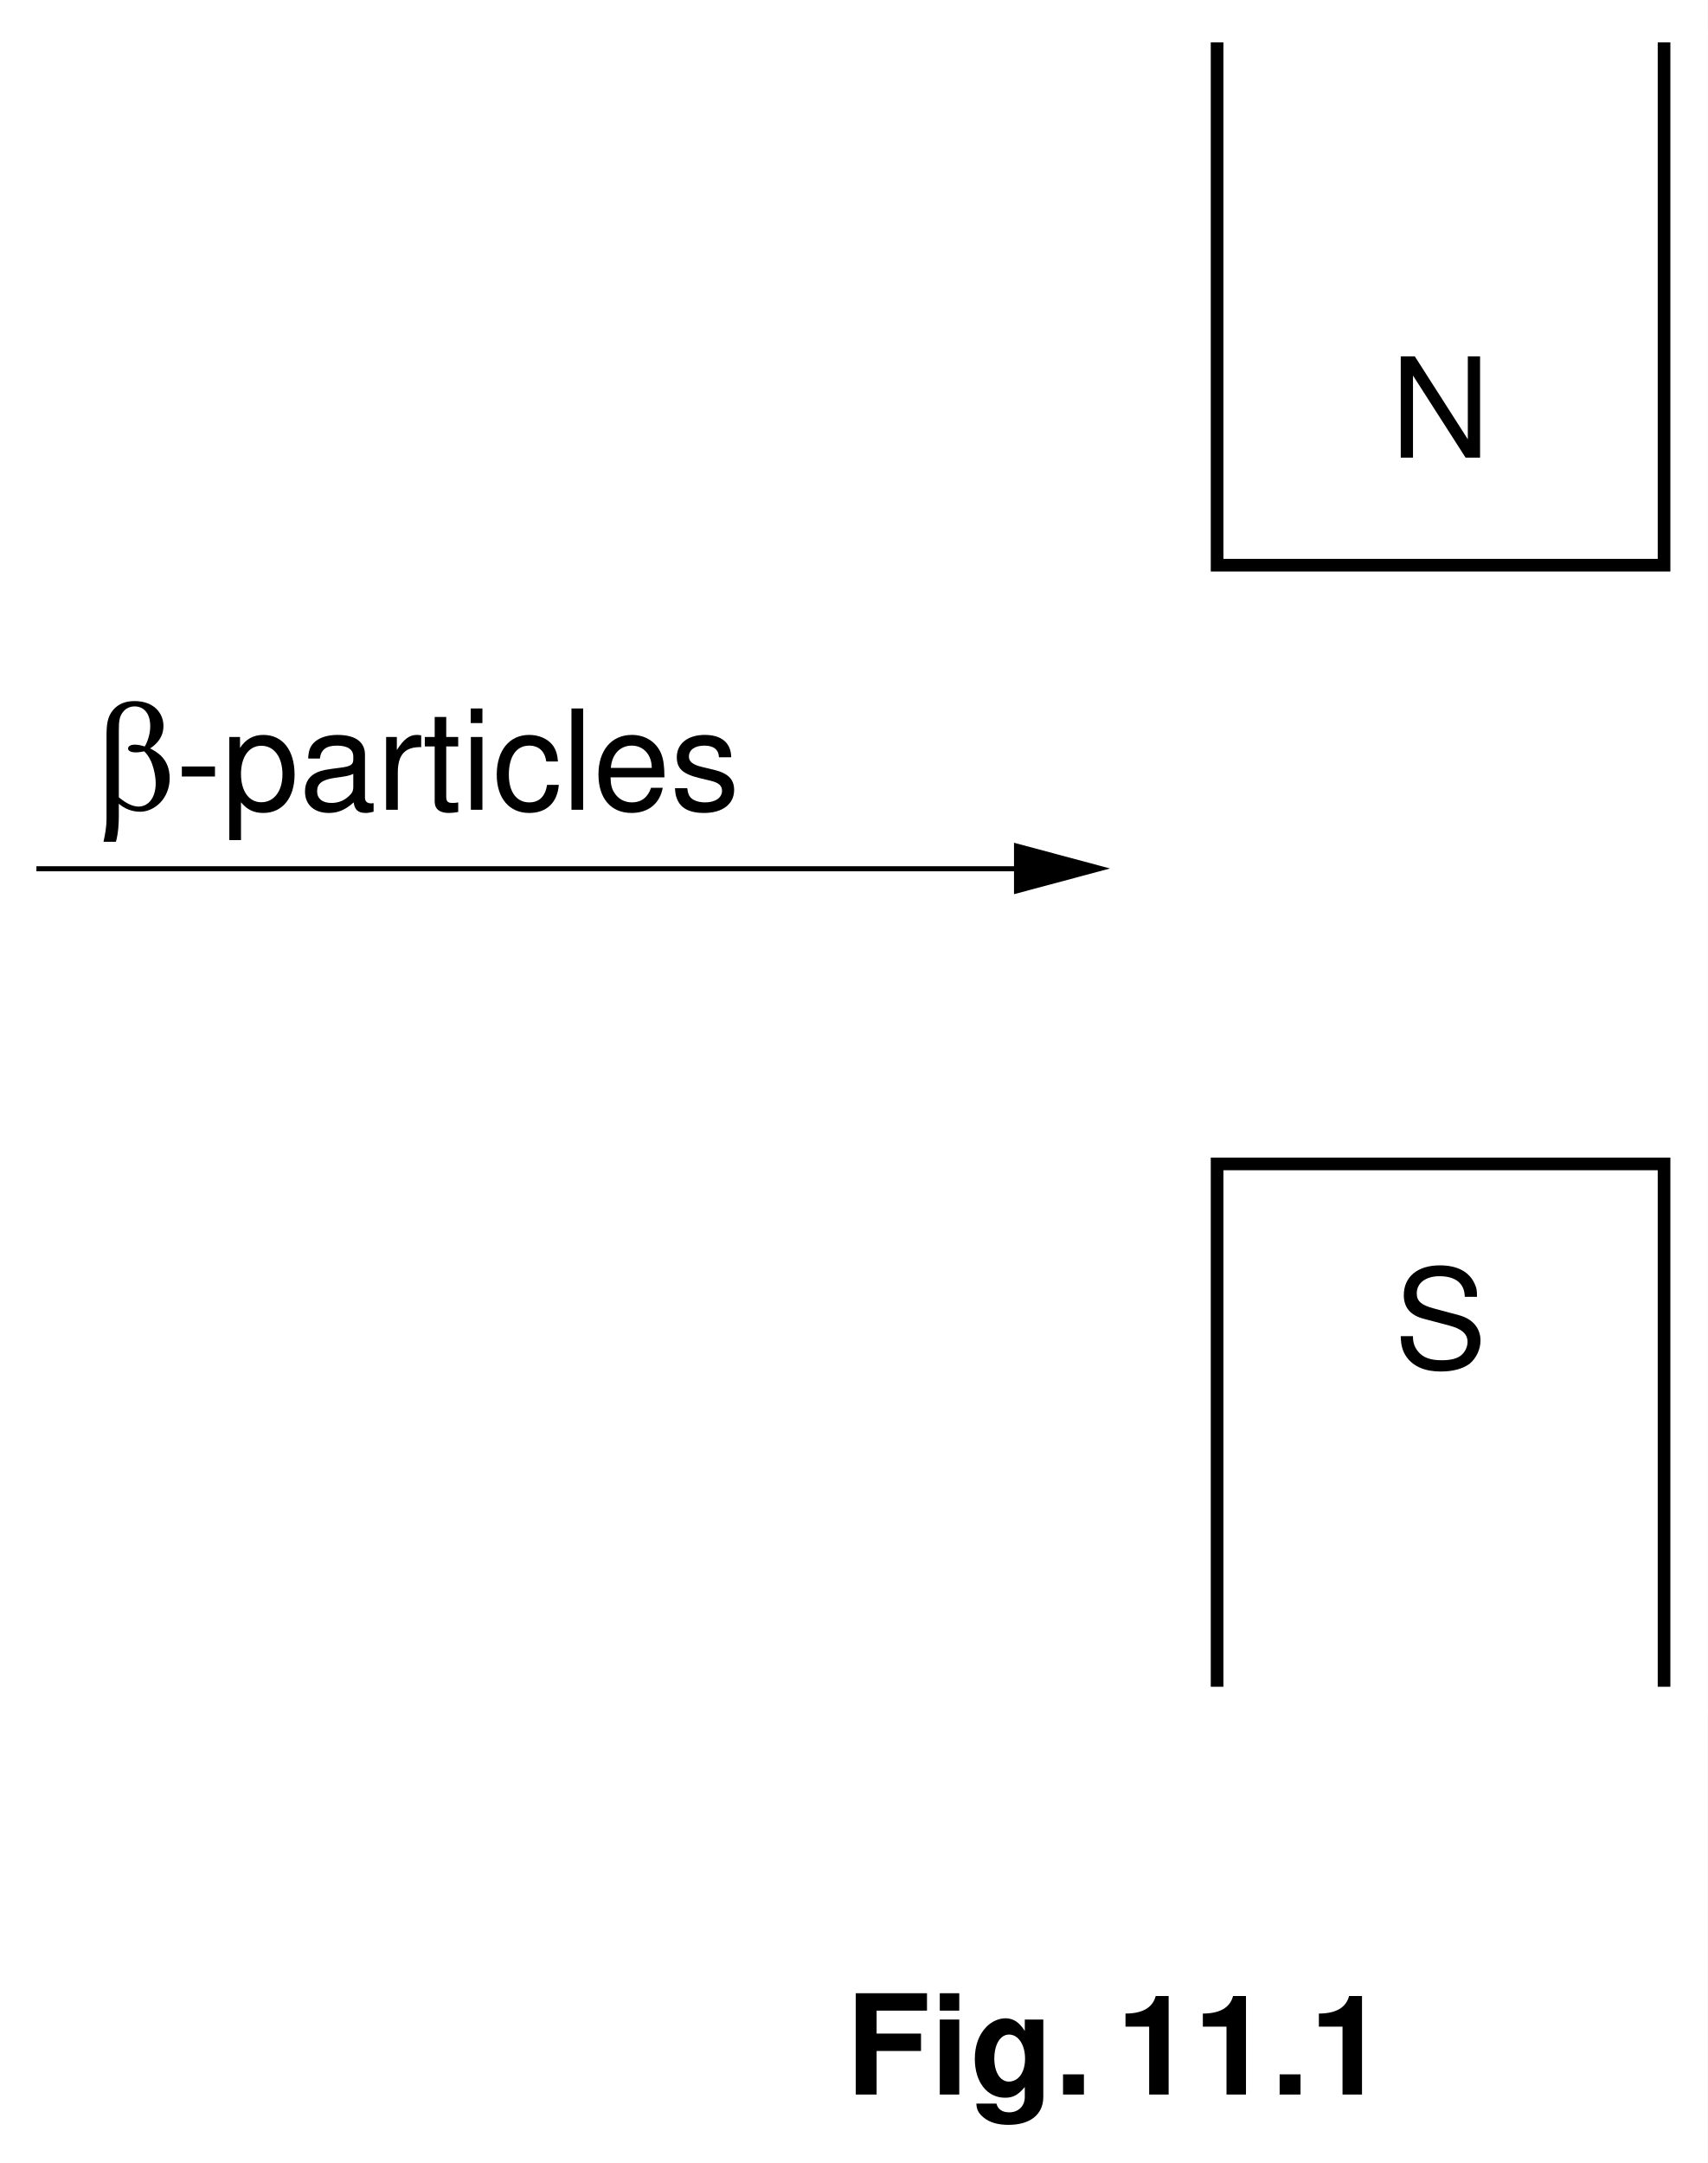
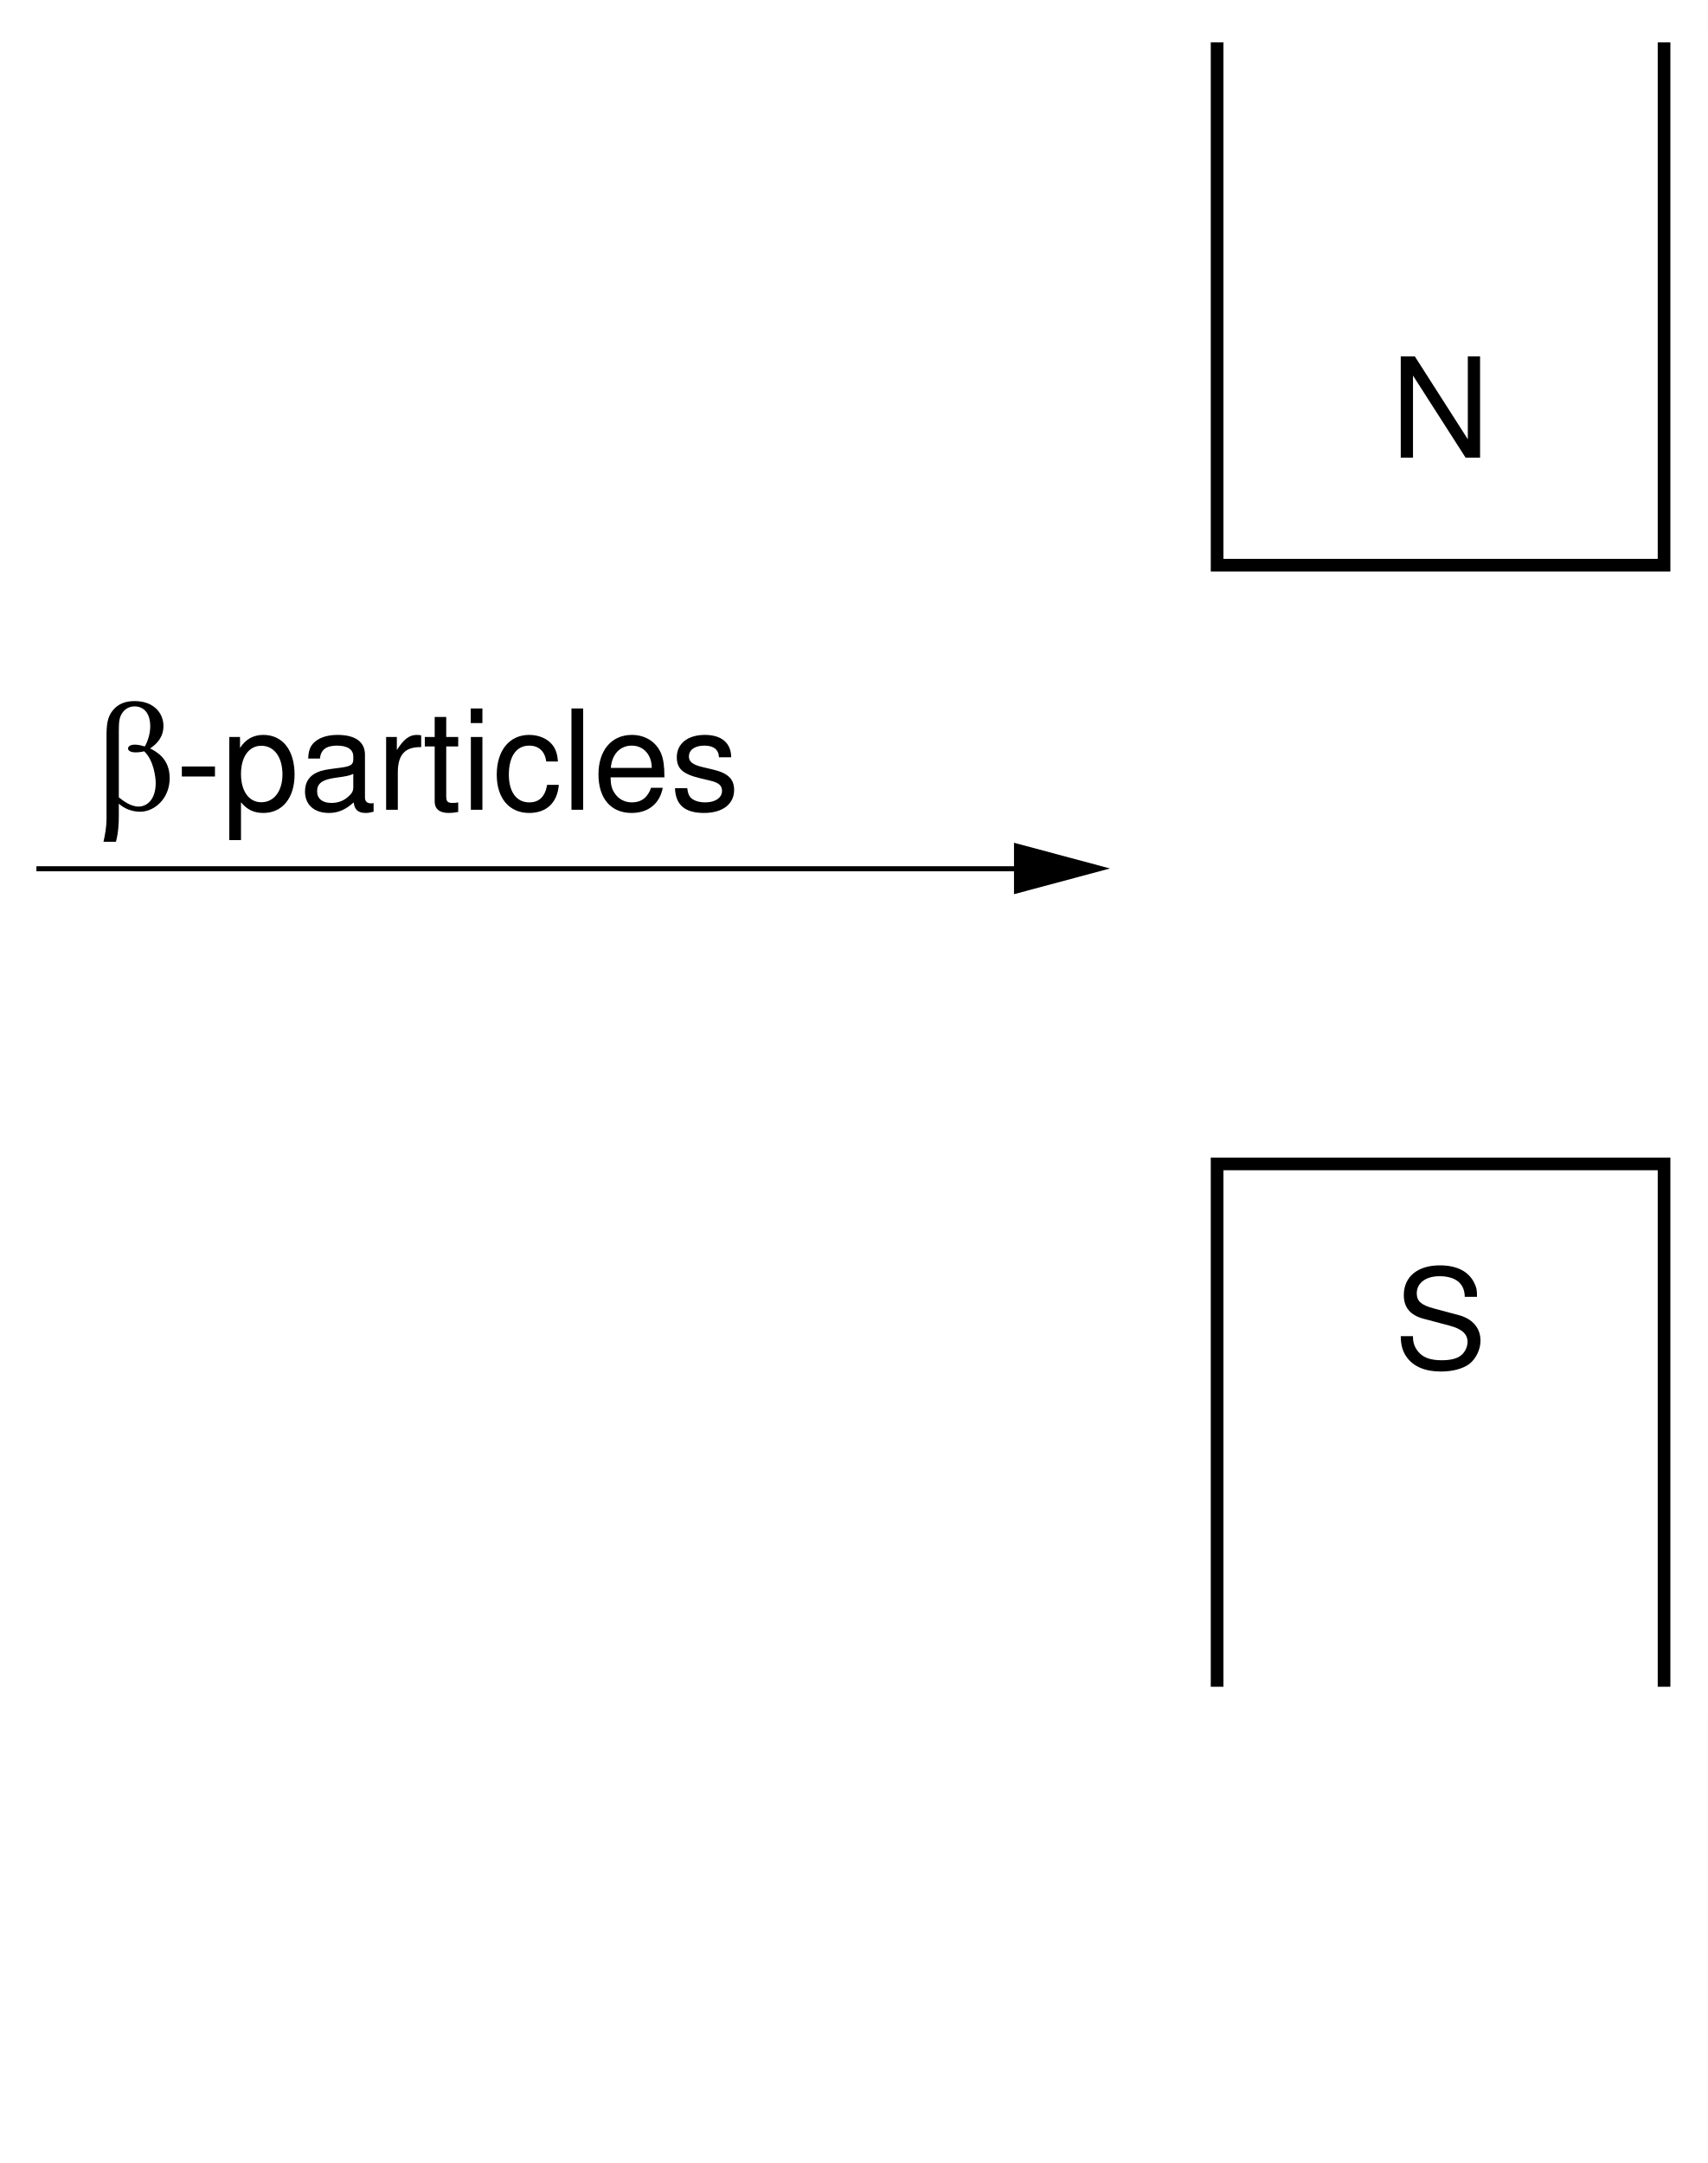
<svg xmlns="http://www.w3.org/2000/svg" xmlns:xlink="http://www.w3.org/1999/xlink" data-id="0625_2003ON_03_q11aii_fig11-1" data-width-mm="47.62" data-height-mm="60.32" data-measure="false" data-source="0625/03 ON 2003 p15" version="1.1" width="135" height="171" viewBox="0 0 135 171">
  <defs>
    <clipPath id="clip_1">
      <path transform="matrix(1,0,0,-1,-195.5,662)" d="M195.5 491H330.5V662H195.5Z" />
    </clipPath>
    <clipPath id="clip_2">
      <path transform="matrix(1,0,0,-1,-195.5,662)" d="M0 0H595V842H0Z" />
    </clipPath>
    <clipPath id="clip_3">
      <path transform="matrix(1,0,0,-1,-195.5,662)" d="M-1 843H596V-1H-1Z" />
    </clipPath>
    <clipPath id="clip_4">
      <path transform="matrix(1,0,0,-1,-195.5,662)" d="M.015 842.01H595.005V0H.015Z" />
    </clipPath>
-     <path id="font_5_39" d="M.223 .313H.542V.438H.223V.603H.585V.728H.073V0H.223V.313Z" />
-     <path id="font_5_74" d="M.206 .539H.066V0H.206V.539M.206 .728H.066V.603H.206V.728Z" />
-     <path id="font_5_72" d="M.399 .539V.457C.360 .519 .317 .548 .260 .548 .212 .548 .159 .524 .122 .485 .068 .429 .040 .351 .040 .256 .040 .090 .128-.023 .257-.023 .315-.023 .350-.004 .399 .054V-.018C.399-.083 .353-.128 .287-.128 .237-.128 .206-.106 .195-.065H.051C.052-.107 .067-.136 .104-.166 .147-.201 .206-.218 .282-.218 .438-.218 .532-.143 .532-.018V.539H.399M.286 .431C.352 .431 .401 .358 .401 .258 .401 .160 .354 .093 .284 .093 .223 .093 .180 .160 .180 .258 .180 .360 .223 .431 .286 .431Z" />
-     <path id="font_5_15" d="M.213 .145H.063V0H.213V.145Z" />
-     <path id="font_5_18" d="M.237 .488V0H.377V.708H.284C.263 .625 .189 .582 .067 .582V.488H.237Z" />
-     <clipPath id="clip_6">
+     <clipPath id="clip_5">
      <path transform="matrix(1,0,0,-1,-195.5,662)" d="M50.88 659.65H515.76V526.420H50.88Z" clip-rule="evenodd" />
    </clipPath>
-     <path id="font_7_47" d="M.645 .728H.557V.132L.176 .728H.075V0H.163V.590L.541 0H.645V.728Z" />
-     <path id="font_7_52" d="M.595 .514C.595 .564 .592 .578 .576 .612 .536 .696 .451 .740 .328 .740 .168 .740 .069 .658 .069 .526 .069 .437 .116 .381 .212 .356L.393 .308C.486 .284 .527 .247 .527 .190 .527 .151 .506 .111 .475 .089 .446 .068 .400 .058 .341 .058 .261 .058 .208 .077 .173 .119 .146 .151 .134 .186 .135 .231H.047C.048 .164 .061 .120 .090 .080 .140 .011 .224-.023 .335-.023 .422-.023 .493-.003 .541 .032 .589 .071 .620 .136 .620 .199 .620 .289 .564 .355 .465 .382L.282 .431C.194 .455 .162 .483 .162 .539 .162 .613 .227 .662 .325 .662 .441 .662 .506 .610 .507 .514H.595Z" />
-     <path id="font_8_1" d="M.159-.211C.175-.153 .178-.087 .178-.044V.040C.216 .006 .266-.013 .319-.013 .411-.013 .513 .072 .513 .208 .513 .338 .425 .383 .384 .404 .430 .434 .472 .480 .472 .552 .472 .637 .408 .716 .282 .716 .225 .716 .177 .700 .141 .658 .101 .611 .097 .558 .097 .480V-.056C.097-.119 .087-.164 .077-.211H.159M.178 .520C.178 .584 .182 .612 .203 .641 .214 .656 .238 .681 .282 .681 .333 .681 .385 .647 .385 .549 .385 .497 .365 .443 .349 .417 .332 .422 .308 .429 .284 .429 .25 .429 .239 .415 .239 .404 .239 .378 .283 .378 .291 .378 .315 .378 .334 .383 .345 .385 .408 .327 .421 .212 .421 .176 .421 .068 .364 .021 .308 .021 .254 .021 .203 .062 .178 .082V.520Z" />
-     <path id="font_7_14" d="M.283 .311H.045V.239H.283V.311Z" />
-     <path id="font_7_81" d="M.053-.218H.137V.054C.181 .000 .230-.023 .298-.023 .434-.023 .522 .085 .522 .252 .522 .429 .436 .538 .297 .538 .226 .538 .169 .506 .130 .444V.523H.053V-.218M.283 .460C.375 .460 .435 .379 .435 .254 .435 .135 .375 .054 .283 .054 .194 .054 .137 .134 .137 .257 .137 .380 .194 .460 .283 .460Z" />
-     <path id="font_7_66" d="M.534 .048C.526 .046 .521 .046 .516 .046 .487 .046 .472 .061 .472 .087V.395C.472 .488 .403 .538 .274 .538 .197 .538 .136 .516 .100 .477 .076 .450 .066 .420 .064 .368H.148C.155 .432 .194 .461 .271 .461 .347 .461 .388 .433 .388 .383V.361C.388 .325 .369 .312 .301 .303 .183 .288 .165 .284 .133 .271 .072 .245 .041 .199 .041 .131 .041 .036 .107-.023 .213-.023 .279-.023 .332 0 .391 .053 .397 0 .423-.023 .477-.023 .495-.023 .506-.021 .534-.014V.048M.388 .164C.388 .136 .380 .119 .355 .097 .321 .065 .280 .049 .231 .049 .166 .049 .128 .080 .128 .133 .128 .188 .164 .216 .254 .229 .343 .241 .360 .245 .388 .258V.164Z" />
-     <path id="font_7_83" d="M.068 .523V0H.152V.271C.153 .397 .205 .453 .320 .450V.535C.306 .537 .298 .538 .288 .538 .234 .538 .194 .506 .145 .429V.523H.068Z" />
-     <path id="font_7_85" d="M.253 .523H.167V.667H.084V.523H.013V.455H.084V.059C.084 .005 .120-.023 .185-.023 .207-.023 .225-.021 .253-.016V.053C.241 .050 .230 .049 .213 .049 .177 .049 .167 .059 .167 .097V.455H.253V.523Z" />
-     <path id="font_7_74" d="M.149 .523H.066V0H.149V.523M.149 .728H.065V.623H.149V.728Z" />
-     <path id="font_7_68" d="M.470 .347C.466 .398 .455 .431 .435 .460 .399 .509 .336 .538 .263 .538 .121 .538 .030 .426 .030 .252 .030 .083 .120-.023 .263-.023 .388-.023 .466 .051 .476 .179H.392C.378 .095 .335 .053 .264 .053 .172 .053 .117 .128 .117 .252 .117 .383 .171 .461 .263 .461 .332 .461 .376 .420 .386 .347H.470Z" />
-     <path id="font_7_77" d="M.151 .728H.067V0H.151V.728Z" />
-     <path id="font_7_70" d="M.513 .233C.513 .313 .506 .361 .491 .400 .457 .486 .377 .538 .279 .538 .133 .538 .039 .427 .039 .254 .039 .081 .129-.023 .277-.023 .397-.023 .480 .044 .501 .158H.417C.394 .089 .347 .053 .280 .053 .227 .053 .182 .077 .154 .121 .134 .151 .127 .181 .126 .233H.513M.128 .301C.135 .398 .194 .461 .278 .461 .363 .461 .422 .395 .422 .301H.128Z" />
-     <path id="font_7_84" d="M.437 .377C.436 .480 .368 .538 .247 .538 .125 .538 .046 .475 .046 .378 .046 .296 .088 .257 .212 .227L.291 .208C.348 .194 .371 .173 .371 .136 .371 .086 .322 .053 .25 .053 .204 .053 .166 .066 .145 .088 .132 .103 .126 .118 .121 .155H.033C.037 .034 .105-.023 .242-.023 .375-.023 .458 .041 .458 .142 .458 .220 .414 .263 .310 .288L.230 .307C.162 .323 .133 .345 .133 .382 .133 .431 .176 .461 .244 .461 .311 .461 .347 .432 .349 .377H.437Z" />
-     <clipPath id="clip_9">
+     <path id="font_6_47" d="M.645 .728H.557V.132L.176 .728H.075V0H.163V.590L.541 0H.645V.728Z" />
+     <path id="font_6_52" d="M.595 .514C.595 .564 .592 .578 .576 .612 .536 .696 .451 .740 .328 .740 .168 .740 .069 .658 .069 .526 .069 .437 .116 .381 .212 .356L.393 .308C.486 .284 .527 .247 .527 .190 .527 .151 .506 .111 .475 .089 .446 .068 .400 .058 .341 .058 .261 .058 .208 .077 .173 .119 .146 .151 .134 .186 .135 .231H.047C.048 .164 .061 .120 .090 .080 .140 .011 .224-.023 .335-.023 .422-.023 .493-.003 .541 .032 .589 .071 .620 .136 .620 .199 .620 .289 .564 .355 .465 .382L.282 .431C.194 .455 .162 .483 .162 .539 .162 .613 .227 .662 .325 .662 .441 .662 .506 .610 .507 .514H.595Z" />
+     <path id="font_7_1" d="M.159-.211C.175-.153 .178-.087 .178-.044V.040C.216 .006 .266-.013 .319-.013 .411-.013 .513 .072 .513 .208 .513 .338 .425 .383 .384 .404 .430 .434 .472 .480 .472 .552 .472 .637 .408 .716 .282 .716 .225 .716 .177 .700 .141 .658 .101 .611 .097 .558 .097 .480V-.056C.097-.119 .087-.164 .077-.211H.159M.178 .520C.178 .584 .182 .612 .203 .641 .214 .656 .238 .681 .282 .681 .333 .681 .385 .647 .385 .549 .385 .497 .365 .443 .349 .417 .332 .422 .308 .429 .284 .429 .25 .429 .239 .415 .239 .404 .239 .378 .283 .378 .291 .378 .315 .378 .334 .383 .345 .385 .408 .327 .421 .212 .421 .176 .421 .068 .364 .021 .308 .021 .254 .021 .203 .062 .178 .082V.520Z" />
+     <path id="font_6_14" d="M.283 .311H.045V.239H.283V.311Z" />
+     <path id="font_6_81" d="M.053-.218H.137V.054C.181 .000 .230-.023 .298-.023 .434-.023 .522 .085 .522 .252 .522 .429 .436 .538 .297 .538 .226 .538 .169 .506 .130 .444V.523H.053V-.218M.283 .460C.375 .460 .435 .379 .435 .254 .435 .135 .375 .054 .283 .054 .194 .054 .137 .134 .137 .257 .137 .380 .194 .460 .283 .460Z" />
+     <path id="font_6_66" d="M.534 .048C.526 .046 .521 .046 .516 .046 .487 .046 .472 .061 .472 .087V.395C.472 .488 .403 .538 .274 .538 .197 .538 .136 .516 .100 .477 .076 .450 .066 .420 .064 .368H.148C.155 .432 .194 .461 .271 .461 .347 .461 .388 .433 .388 .383V.361C.388 .325 .369 .312 .301 .303 .183 .288 .165 .284 .133 .271 .072 .245 .041 .199 .041 .131 .041 .036 .107-.023 .213-.023 .279-.023 .332 0 .391 .053 .397 0 .423-.023 .477-.023 .495-.023 .506-.021 .534-.014V.048M.388 .164C.388 .136 .380 .119 .355 .097 .321 .065 .280 .049 .231 .049 .166 .049 .128 .080 .128 .133 .128 .188 .164 .216 .254 .229 .343 .241 .360 .245 .388 .258V.164Z" />
+     <path id="font_6_83" d="M.068 .523V0H.152V.271C.153 .397 .205 .453 .320 .450V.535C.306 .537 .298 .538 .288 .538 .234 .538 .194 .506 .145 .429V.523H.068Z" />
+     <path id="font_6_85" d="M.253 .523H.167V.667H.084V.523H.013V.455H.084V.059C.084 .005 .120-.023 .185-.023 .207-.023 .225-.021 .253-.016V.053C.241 .050 .230 .049 .213 .049 .177 .049 .167 .059 .167 .097V.455H.253V.523Z" />
+     <path id="font_6_74" d="M.149 .523H.066V0H.149V.523M.149 .728H.065V.623H.149V.728Z" />
+     <path id="font_6_68" d="M.470 .347C.466 .398 .455 .431 .435 .460 .399 .509 .336 .538 .263 .538 .121 .538 .030 .426 .030 .252 .030 .083 .120-.023 .263-.023 .388-.023 .466 .051 .476 .179H.392C.378 .095 .335 .053 .264 .053 .172 .053 .117 .128 .117 .252 .117 .383 .171 .461 .263 .461 .332 .461 .376 .420 .386 .347H.470Z" />
+     <path id="font_6_77" d="M.151 .728H.067V0H.151V.728Z" />
+     <path id="font_6_70" d="M.513 .233C.513 .313 .506 .361 .491 .400 .457 .486 .377 .538 .279 .538 .133 .538 .039 .427 .039 .254 .039 .081 .129-.023 .277-.023 .397-.023 .480 .044 .501 .158H.417C.394 .089 .347 .053 .280 .053 .227 .053 .182 .077 .154 .121 .134 .151 .127 .181 .126 .233H.513M.128 .301C.135 .398 .194 .461 .278 .461 .363 .461 .422 .395 .422 .301H.128Z" />
+     <path id="font_6_84" d="M.437 .377C.436 .480 .368 .538 .247 .538 .125 .538 .046 .475 .046 .378 .046 .296 .088 .257 .212 .227L.291 .208C.348 .194 .371 .173 .371 .136 .371 .086 .322 .053 .25 .053 .204 .053 .166 .066 .145 .088 .132 .103 .126 .118 .121 .155H.033C.037 .034 .105-.023 .242-.023 .375-.023 .458 .041 .458 .142 .458 .220 .414 .263 .310 .288L.230 .307C.162 .323 .133 .345 .133 .382 .133 .431 .176 .461 .244 .461 .311 .461 .347 .432 .349 .377H.437Z" />
+     <clipPath id="clip_8">
      <path transform="matrix(1,0,0,-1,-195.5,662)" d="M-1 843H596V-1H-1Z" />
    </clipPath>
-     <clipPath id="clip_10">
+     <clipPath id="clip_9">
      <path transform="matrix(1,0,0,-1,-195.5,662)" d="M.015 842.01H595.005V0H.015Z" />
    </clipPath>
  </defs>
  <g clip-path="url(#clip_1)">
    <g clip-path="url(#clip_2)">
      <path transform="matrix(1,0,0,-1,-184.5,-168)" d="M0 0V0" fill="#ffffff" />
      <g clip-path="url(#clip_3)">
        <g clip-path="url(#clip_4)">
          <path transform="matrix(1,0,0,-1,-195.5,662)" d="M49.88 777.37H517.6V51.700H49.88Z" fill="#ffffff" />
-           <use data-text="F" xlink:href="#font_5_39" transform="matrix(11,0,0,-11,66.846,165.587)" />
-           <use data-text="i" xlink:href="#font_5_74" transform="matrix(11,0,0,-11,73.566,165.587)" />
-           <use data-text="g" xlink:href="#font_5_72" transform="matrix(11,0,0,-11,76.623,165.587)" />
-           <use data-text="." xlink:href="#font_5_15" transform="matrix(11,0,0,-11,83.343,165.587)" />
-           <use data-text="1" xlink:href="#font_5_18" transform="matrix(11,0,0,-11,88.237,165.587)" />
-           <use data-text="1" xlink:href="#font_5_18" transform="matrix(11,0,0,-11,94.351,165.587)" />
-           <use data-text="." xlink:href="#font_5_15" transform="matrix(11,0,0,-11,100.466,165.587)" />
-           <use data-text="1" xlink:href="#font_5_18" transform="matrix(11,0,0,-11,103.523,165.587)" />
          <path transform="matrix(1,0,0,-1,-195.5,662)" d="M50.88 659.65H515.76V526.420H50.88Z" fill="#ffffff" />
        </g>
      </g>
-       <g clip-path="url(#clip_6)">
+       <g clip-path="url(#clip_5)">
        <path transform="matrix(1,0,0,-1,131.547,3.349)" stroke-width="1" stroke-linecap="butt" stroke-miterlimit="4" stroke-linejoin="miter" fill="none" stroke="#000000" d="M0 0V-41.333H-35.333V0M-35.333-130V-88.666H0V-130" />
      </g>
-       <use data-text="N" xlink:href="#font_7_47" transform="matrix(11,0,0,-11,109.908,36.180)" />
-       <use data-text="S" xlink:href="#font_7_52" transform="matrix(11,0,0,-11,110.216,108.175)" />
-       <use data-text="�" xlink:href="#font_8_1" transform="matrix(12,0,0,-12,7.257,64.017)" />
-       <use data-text="-" xlink:href="#font_7_14" transform="matrix(11,0,0,-11,13.881,64.017)" />
-       <use data-text="p" xlink:href="#font_7_81" transform="matrix(11,0,0,-11,17.544,64.017)" />
-       <use data-text="a" xlink:href="#font_7_66" transform="matrix(11,0,0,-11,23.660,64.017)" />
-       <use data-text="r" xlink:href="#font_7_83" transform="matrix(11,0,0,-11,29.776,64.017)" />
-       <use data-text="t" xlink:href="#font_7_85" transform="matrix(11,0,0,-11,33.439,64.017)" />
-       <use data-text="i" xlink:href="#font_7_74" transform="matrix(11,0,0,-11,36.497,64.017)" />
-       <use data-text="c" xlink:href="#font_7_68" transform="matrix(11,0,0,-11,38.939,64.017)" />
-       <use data-text="l" xlink:href="#font_7_77" transform="matrix(11,0,0,-11,44.439,64.017)" />
-       <use data-text="e" xlink:href="#font_7_70" transform="matrix(11,0,0,-11,46.881,64.017)" />
-       <use data-text="s" xlink:href="#font_7_84" transform="matrix(11,0,0,-11,52.997,64.017)" />
+       <use data-text="N" xlink:href="#font_6_47" transform="matrix(11,0,0,-11,109.908,36.180)" />
+       <use data-text="S" xlink:href="#font_6_52" transform="matrix(11,0,0,-11,110.216,108.175)" />
+       <use data-text="�" xlink:href="#font_7_1" transform="matrix(12,0,0,-12,7.257,64.017)" />
+       <use data-text="-" xlink:href="#font_6_14" transform="matrix(11,0,0,-11,13.881,64.017)" />
+       <use data-text="p" xlink:href="#font_6_81" transform="matrix(11,0,0,-11,17.544,64.017)" />
+       <use data-text="a" xlink:href="#font_6_66" transform="matrix(11,0,0,-11,23.660,64.017)" />
+       <use data-text="r" xlink:href="#font_6_83" transform="matrix(11,0,0,-11,29.776,64.017)" />
+       <use data-text="t" xlink:href="#font_6_85" transform="matrix(11,0,0,-11,33.439,64.017)" />
+       <use data-text="i" xlink:href="#font_6_74" transform="matrix(11,0,0,-11,36.497,64.017)" />
+       <use data-text="c" xlink:href="#font_6_68" transform="matrix(11,0,0,-11,38.939,64.017)" />
+       <use data-text="l" xlink:href="#font_6_77" transform="matrix(11,0,0,-11,44.439,64.017)" />
+       <use data-text="e" xlink:href="#font_6_70" transform="matrix(11,0,0,-11,46.881,64.017)" />
+       <use data-text="s" xlink:href="#font_6_84" transform="matrix(11,0,0,-11,52.997,64.017)" />
      <path transform="matrix(1,0,0,-1,2.880,68.682)" stroke-width=".4" stroke-linecap="butt" stroke-miterlimit="4" stroke-linejoin="miter" fill="none" stroke="#000000" d="M0 0H78.667" />
      <path transform="matrix(1,0,0,-1,80.159,70.692)" d="M0 0 7.589 2.033 0 4.067V0" />
-       <g clip-path="url(#clip_9)">
-         <g clip-path="url(#clip_10)">
-           <path transform="matrix(1,0,0,-1,333.44,-141.734)" stroke-width=".3" stroke-linecap="butt" stroke-miterlimit="10" stroke-linejoin="miter" fill="none" stroke="#000000" d="M0 0V-751.89" />
-         </g>
+       <g clip-path="url(#clip_8)">
+         <g clip-path="url(#clip_9)" />
      </g>
    </g>
  </g>
</svg>
